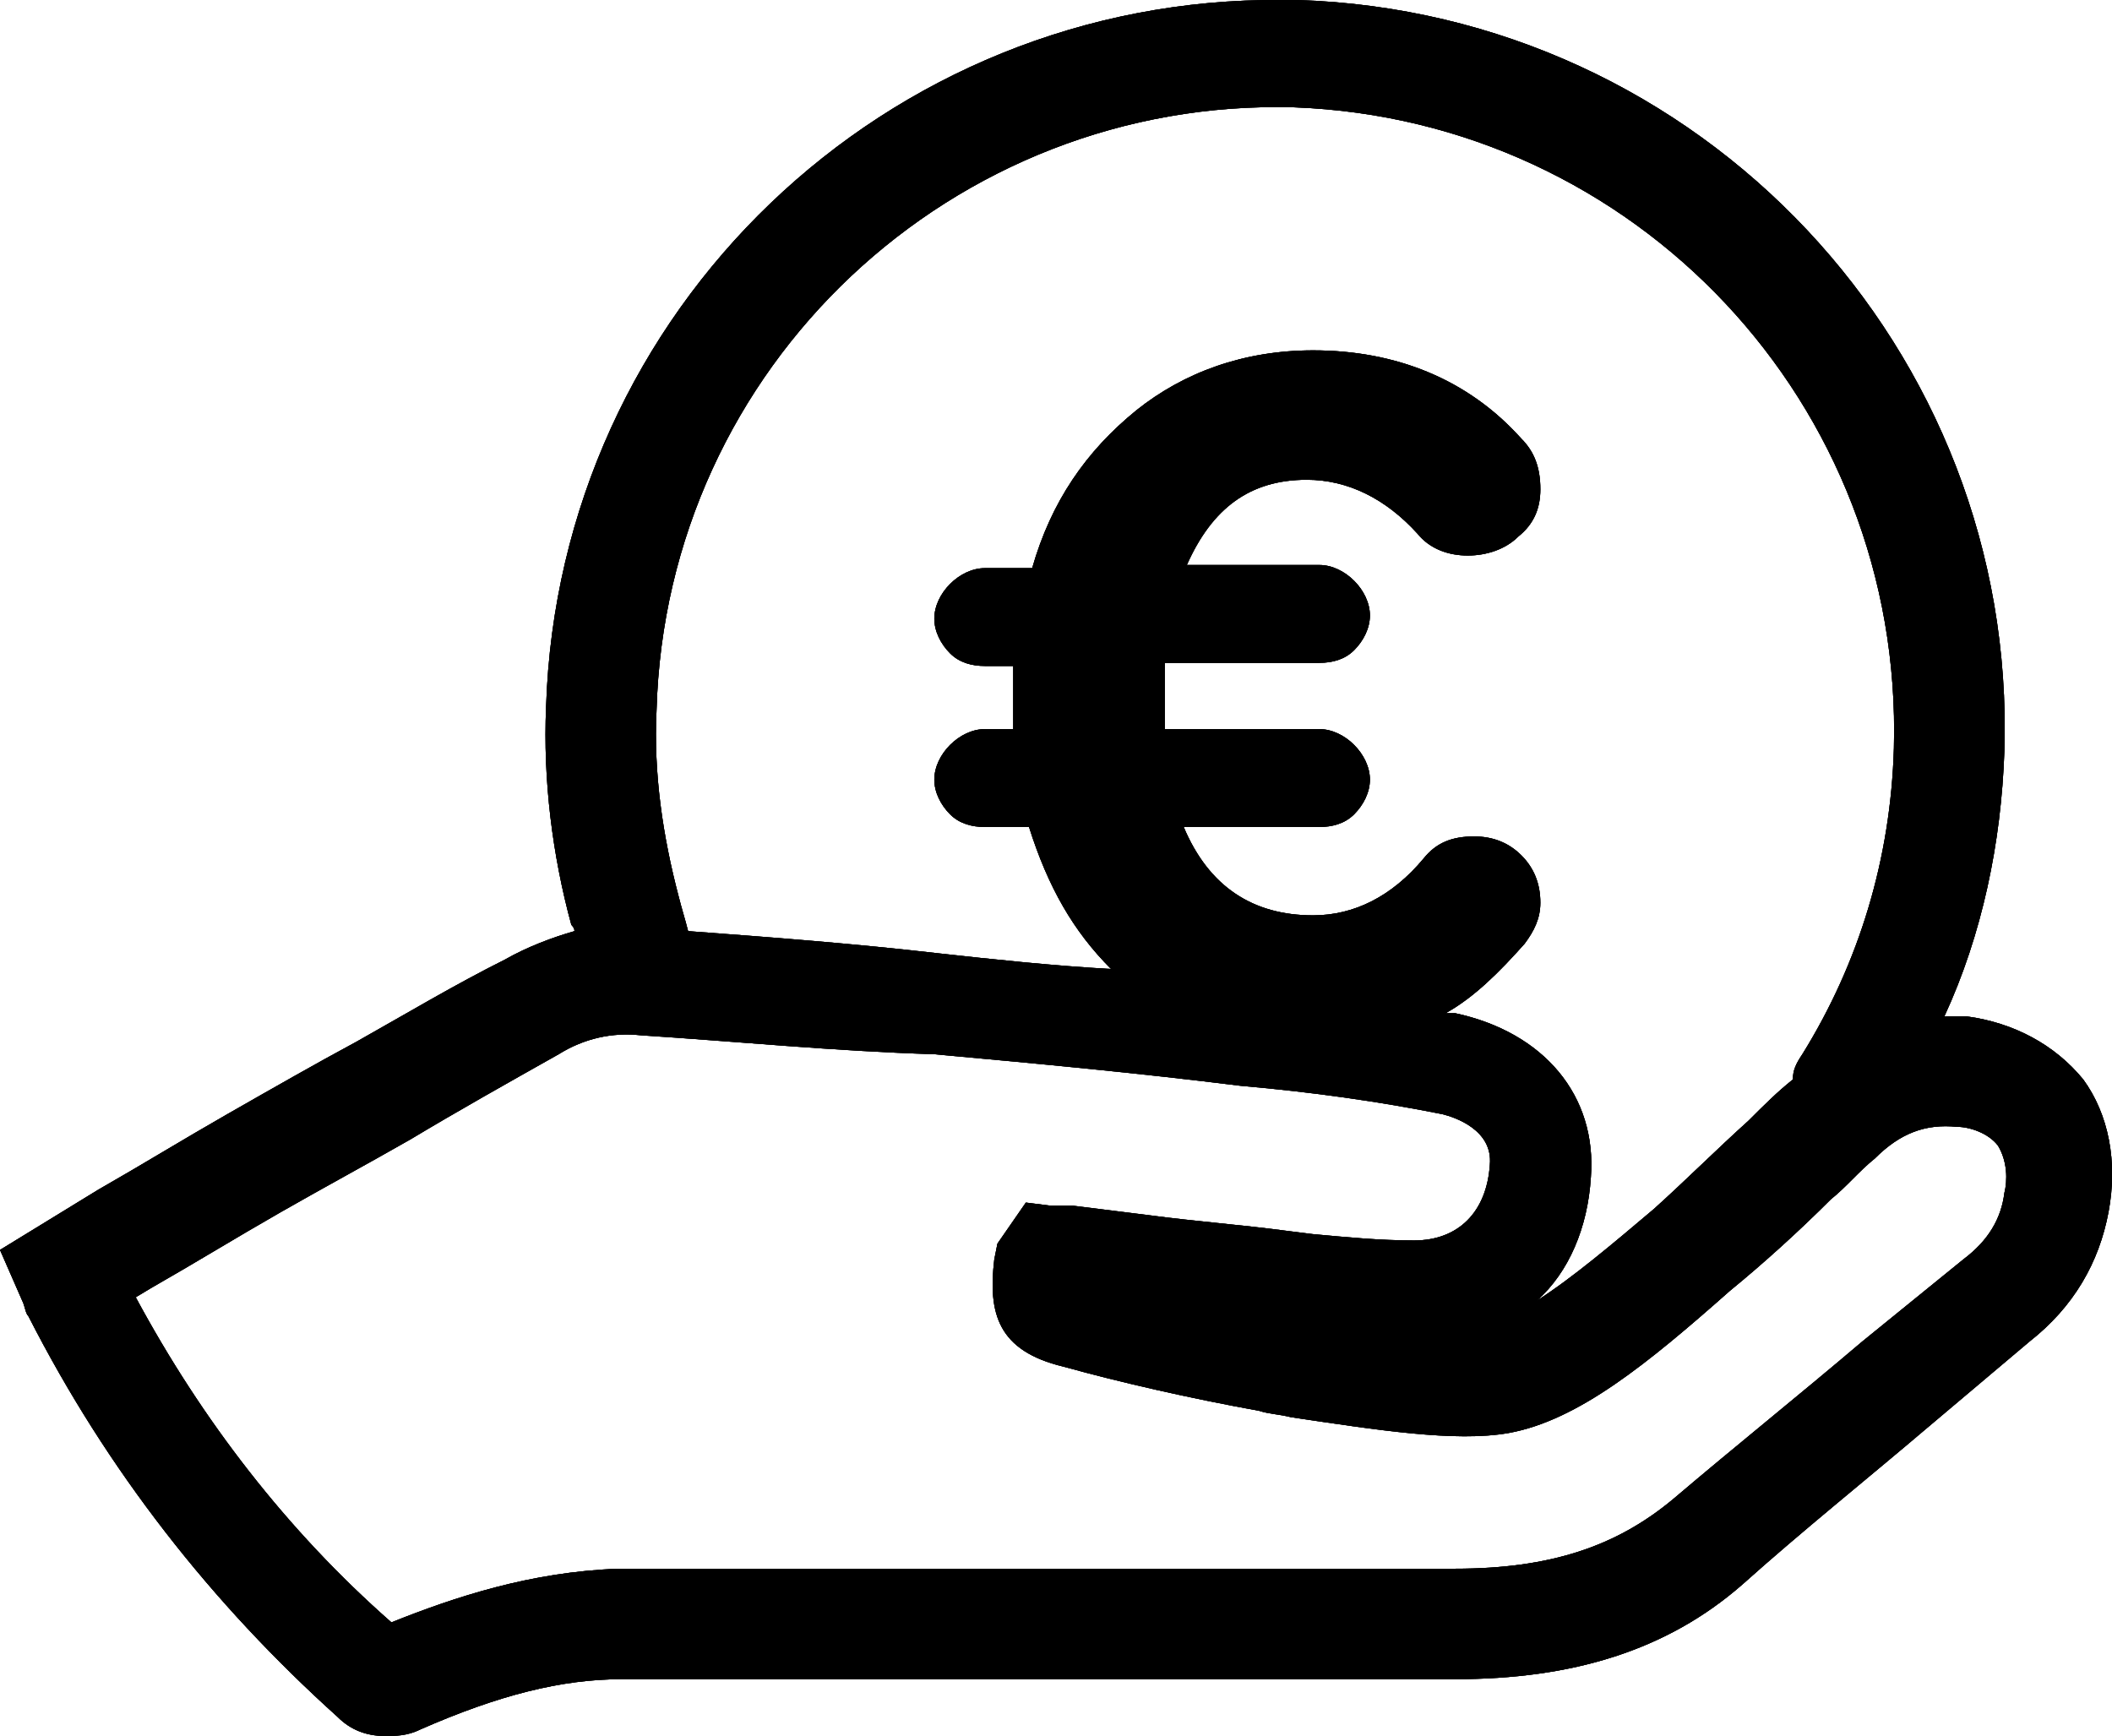
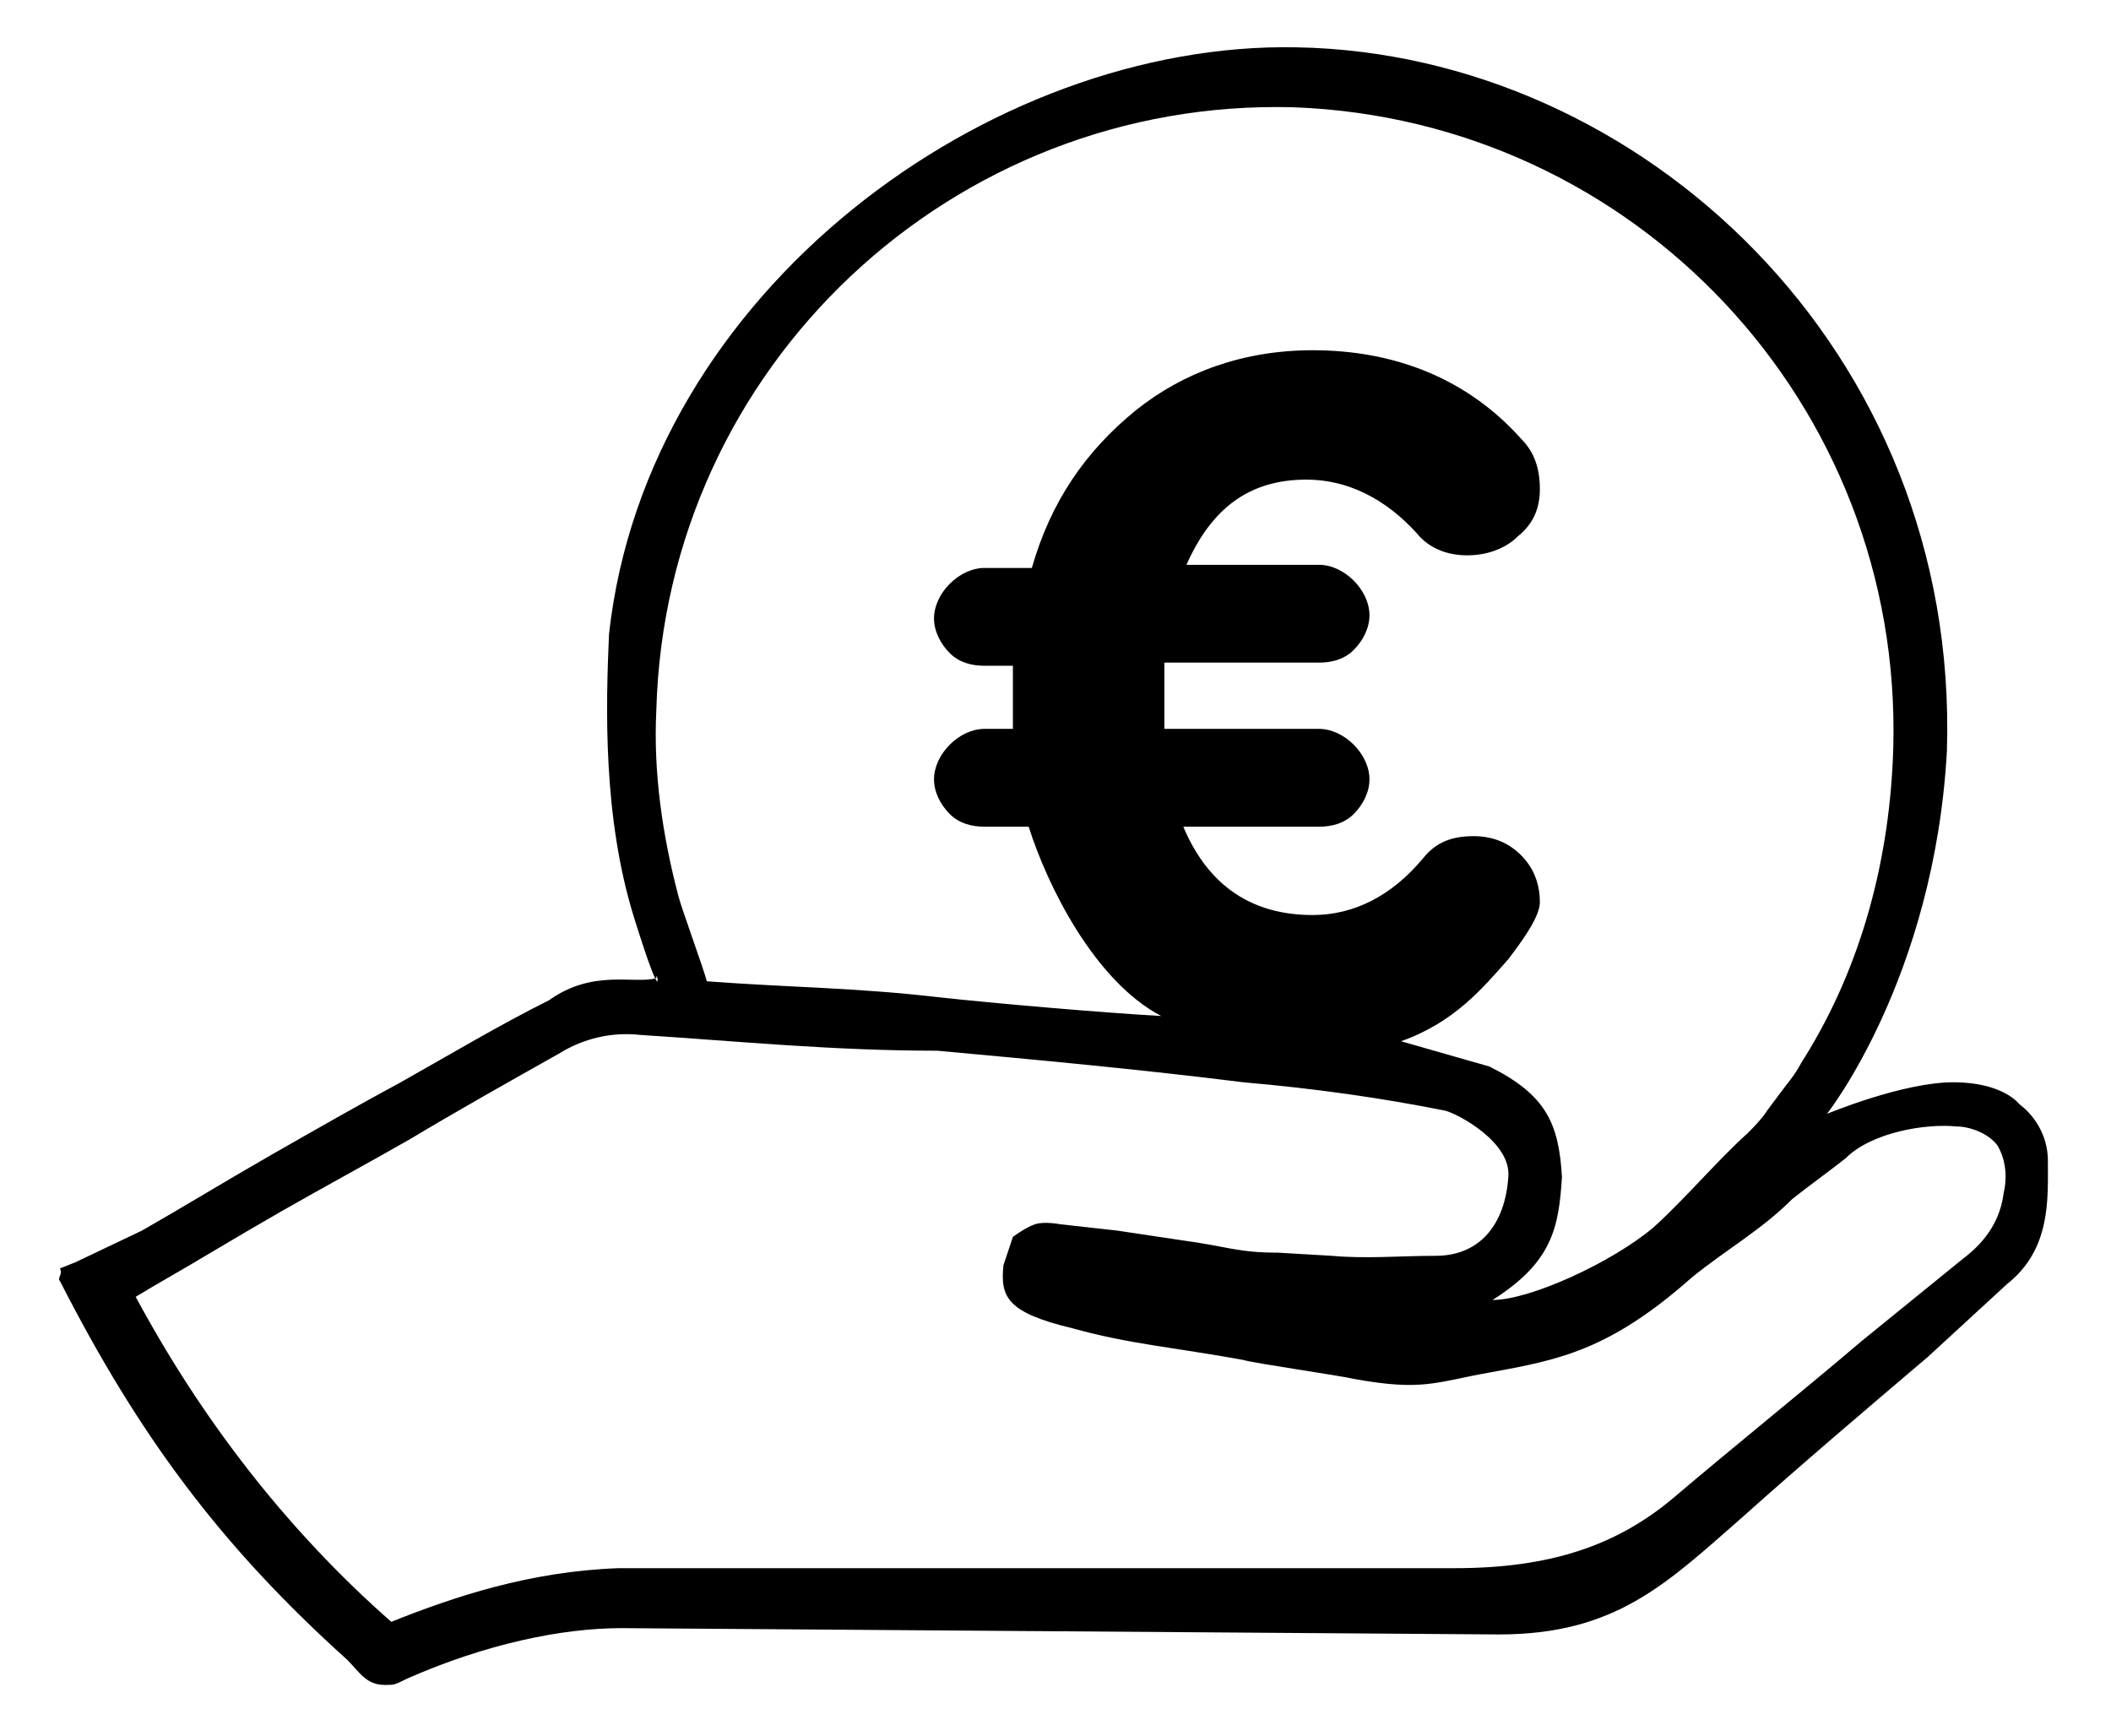
- <svg xmlns="http://www.w3.org/2000/svg" id="Layer_2" viewBox="0 0 66.91 55">
-   <defs>
-     <style>.cls-1{fill:none;}.cls-2{clip-path:url(#clippath);}.cls-3{clip-path:url(#clippath-1);}.cls-4{fill-rule:evenodd;}</style>
-     <clipPath id="clippath">
-       <path class="cls-1" d="M20.8,22.5c-.1,2,.2,4,.7,5.9,.1,.4,.2,.7,.3,1.1,2.7,.2,5.3,.4,7.9,.7,1.8,.2,3.7,.4,5.5,.5-1.2-1.2-2-2.6-2.6-4.5h-1.4c-.4,0-.8-.1-1.1-.4-.3-.3-.5-.7-.5-1.1s.2-.8,.5-1.1,.7-.5,1.1-.5h.9v-2h-.9c-.4,0-.8-.1-1.1-.4-.3-.3-.5-.7-.5-1.1s.2-.8,.5-1.1,.7-.5,1.1-.5h1.5c.6-2.1,1.7-3.7,3.3-5,1.5-1.2,3.4-1.9,5.6-1.9,2.6,0,4.9,.9,6.6,2.8,.4,.4,.6,.9,.6,1.6,0,.6-.2,1.1-.7,1.5-.4,.4-1,.6-1.6,.6s-1.2-.2-1.6-.7c-1-1.1-2.2-1.7-3.5-1.7-1.8,0-3,.9-3.8,2.7h4.2c.4,0,.8,.2,1.1,.5s.5,.7,.5,1.1-.2,.8-.5,1.1-.7,.4-1.1,.4h-4.9v2.1h4.9c.4,0,.8,.2,1.1,.5s.5,.7,.5,1.1-.2,.8-.5,1.1-.7,.4-1.1,.4h-4.3c.8,1.9,2.2,2.8,4.1,2.8,1.3,0,2.5-.6,3.5-1.8,.4-.5,.9-.7,1.6-.7,.6,0,1.1,.2,1.5,.6,.4,.4,.6,.9,.6,1.5,0,.5-.2,.9-.5,1.3-.8,.9-1.6,1.7-2.5,2.2h.3c2.8,.6,4.5,2.6,4.3,5.2-.1,1.6-.7,3-1.7,3.9,1.1-.7,2.4-1.8,3.7-2.9,1-.9,2-1.9,3-2.8,.5-.5,.9-.9,1.4-1.3h0c0-.3,.1-.5,.3-.8,1.8-2.9,2.8-6.2,2.9-9.7,.3-10.9-8.2-19.9-19-20.3-10.8-.3-19.9,8.2-20.2,19.1Zm-.5,10.3c-.9-.1-1.8,.1-2.6,.6-1.6,.9-3.2,1.8-4.7,2.7-1.4,.8-2.7,1.5-4.1,2.3s-2.7,1.6-4.1,2.4l-.5,.3c2.1,3.9,4.8,7.4,8.1,10.3,2-.8,4.4-1.6,7.2-1.7h26.5c3,0,5.1-.7,6.9-2.2,2-1.7,4-3.3,6-5l3.2-2.6c.8-.6,1.2-1.3,1.3-2.1,.1-.4,.1-1-.2-1.5-.3-.4-.9-.6-1.3-.6-1-.1-1.8,.2-2.6,1-.5,.4-.9,.9-1.4,1.3-1,1-2.1,2-3.2,2.9-2.6,2.3-4.8,4.1-7,4.5-1.7,.3-4.2-.1-6.9-.5-.4-.1-.7-.1-1-.2-2.2-.4-4.4-.9-6.2-1.4-2.1-.5-2.4-1.7-2.2-3.4l.1-.5,.9-1.3,.8,.1h.7l2.4,.3c1.5,.2,2.9,.3,4.4,.5l.8,.1c1.1,.1,2.1,.2,3.2,.2,1.4,0,2.3-.9,2.4-2.4,.1-1.1-1.1-1.5-1.5-1.6-2-.4-4.1-.7-6.4-.9-3.2-.4-6.4-.7-9.7-1-3.2-.1-6.2-.4-9.3-.6ZM40.6,0h.5c12.8,.4,22.8,11.1,22.4,23.8-.1,2.9-.7,5.8-1.9,8.4h.7c1.5,.2,2.8,.9,3.7,2,.8,1.1,1.1,2.6,.8,4.2-.3,1.6-1.1,3-2.5,4.1l-3.2,2.7c-2,1.7-4,3.3-5.9,5-2.4,2.1-5.4,3-9.1,3H19.7c-1.9,0-3.9,.5-6.4,1.6-.4,.2-.8,.2-1.1,.2-.6,0-1.1-.2-1.5-.6-4-3.6-7.3-7.8-9.8-12.7-.1-.1-.1-.3-.2-.5l-.7-1.6,3.1-1.9c1.4-.8,2.7-1.6,4.1-2.4,1.4-.8,2.8-1.6,4.1-2.3,1.6-.9,3.1-1.8,4.7-2.6,.7-.4,1.5-.7,2.2-.9q0-.1-.1-.2c-.6-2.2-.9-4.6-.8-6.9C17.7,9.8,28.1-.1,40.6,0Z" />
-     </clipPath>
-     <clipPath id="clippath-1">
-       <rect class="cls-1" x="-870.6" y="-1166" width="1422.7" height="1628.9" />
-     </clipPath>
-   </defs>
+ <svg xmlns="http://www.w3.org/2000/svg" xmlns:xlink="http://www.w3.org/1999/xlink" version="1.1" id="Layer_2_00000023268127927470730810000002307082732509743267_" x="0px" y="0px" viewBox="0 0 66.9 55" style="enable-background:new 0 0 66.9 55;" xml:space="preserve">
+   <style type="text/css">
+ 	.st0{fill-rule:evenodd;clip-rule:evenodd;}
+ 	.st1{display:none;}
+ 	.st2{display:inline;}
+ 	.st3{clip-path:url(#SVGID_00000164473068278598907280000003927916154589464228_);}
+ </style>
  <g id="Layer_1-2">
    <g>
-       <path id="bp" class="cls-4" d="M20.8,22.5c-.1,2,.2,4,.7,5.9,.1,.4,.2,.7,.3,1.1,2.7,.2,5.3,.4,7.9,.7,1.8,.2,3.7,.4,5.5,.5-1.2-1.2-2-2.6-2.6-4.5h-1.4c-.4,0-.8-.1-1.1-.4-.3-.3-.5-.7-.5-1.1s.2-.8,.5-1.1,.7-.5,1.1-.5h.9v-2h-.9c-.4,0-.8-.1-1.1-.4-.3-.3-.5-.7-.5-1.1s.2-.8,.5-1.1,.7-.5,1.1-.5h1.5c.6-2.1,1.7-3.7,3.3-5,1.5-1.2,3.4-1.9,5.6-1.9,2.6,0,4.9,.9,6.6,2.8,.4,.4,.6,.9,.6,1.6,0,.6-.2,1.1-.7,1.5-.4,.4-1,.6-1.6,.6s-1.2-.2-1.6-.7c-1-1.1-2.2-1.7-3.5-1.7-1.8,0-3,.9-3.8,2.7h4.2c.4,0,.8,.2,1.1,.5s.5,.7,.5,1.1-.2,.8-.5,1.1-.7,.4-1.1,.4h-4.9v2.1h4.9c.4,0,.8,.2,1.1,.5s.5,.7,.5,1.1-.2,.8-.5,1.1-.7,.4-1.1,.4h-4.3c.8,1.9,2.2,2.8,4.1,2.8,1.3,0,2.5-.6,3.5-1.8,.4-.5,.9-.7,1.6-.7,.6,0,1.1,.2,1.5,.6,.4,.4,.6,.9,.6,1.5,0,.5-.2,.9-.5,1.3-.8,.9-1.6,1.7-2.5,2.2h.3c2.8,.6,4.5,2.6,4.3,5.2-.1,1.6-.7,3-1.7,3.9,1.1-.7,2.4-1.8,3.7-2.9,1-.9,2-1.9,3-2.8,.5-.5,.9-.9,1.4-1.3h0c0-.3,.1-.5,.3-.8,1.8-2.9,2.8-6.2,2.9-9.7,.3-10.9-8.2-19.9-19-20.3-10.8-.3-19.9,8.2-20.2,19.1Zm-.5,10.3c-.9-.1-1.8,.1-2.6,.6-1.6,.9-3.2,1.8-4.7,2.7-1.4,.8-2.7,1.5-4.1,2.3s-2.7,1.6-4.1,2.4l-.5,.3c2.1,3.9,4.8,7.4,8.1,10.3,2-.8,4.4-1.6,7.2-1.7h26.5c3,0,5.1-.7,6.9-2.2,2-1.7,4-3.3,6-5l3.2-2.6c.8-.6,1.2-1.3,1.3-2.1,.1-.4,.1-1-.2-1.5-.3-.4-.9-.6-1.3-.6-1-.1-1.8,.2-2.6,1-.5,.4-.9,.9-1.4,1.3-1,1-2.1,2-3.2,2.9-2.6,2.3-4.8,4.1-7,4.5-1.7,.3-4.2-.1-6.9-.5-.4-.1-.7-.1-1-.2-2.2-.4-4.4-.9-6.2-1.4-2.1-.5-2.4-1.7-2.2-3.4l.1-.5,.9-1.3,.8,.1h.7l2.4,.3c1.5,.2,2.9,.3,4.4,.5l.8,.1c1.1,.1,2.1,.2,3.2,.2,1.4,0,2.3-.9,2.4-2.4,.1-1.1-1.1-1.5-1.5-1.6-2-.4-4.1-.7-6.4-.9-3.2-.4-6.4-.7-9.7-1-3.2-.1-6.2-.4-9.3-.6ZM40.6,0h.5c12.8,.4,22.8,11.1,22.4,23.8-.1,2.9-.7,5.8-1.9,8.4h.7c1.5,.2,2.8,.9,3.7,2,.8,1.1,1.1,2.6,.8,4.2-.3,1.6-1.1,3-2.5,4.1l-3.2,2.7c-2,1.7-4,3.3-5.9,5-2.4,2.1-5.4,3-9.1,3H19.7c-1.9,0-3.9,.5-6.4,1.6-.4,.2-.8,.2-1.1,.2-.6,0-1.1-.2-1.5-.6-4-3.6-7.3-7.8-9.8-12.7-.1-.1-.1-.3-.2-.5l-.7-1.6,3.1-1.9c1.4-.8,2.7-1.6,4.1-2.4,1.4-.8,2.8-1.6,4.1-2.3,1.6-.9,3.1-1.8,4.7-2.6,.7-.4,1.5-.7,2.2-.9q0-.1-.1-.2c-.6-2.2-.9-4.6-.8-6.9C17.7,9.8,28.1-.1,40.6,0Z" />
-       <g class="cls-2">
-         <g>
-           <rect id="bo" x="-870.6" y="-1166" width="1422.7" height="1628.9" />
-           <g class="cls-3">
-             <rect x="-8.8" y="-8.7" width="84.4" height="72.4" />
+       <path id="bp" class="st0" d="M20.8,22.5c-0.1,2,0.2,4,0.7,5.9c0.1,0.4,0.8,2.3,0.9,2.7c2.7,0.2,4.7,0.2,7.3,0.5    c1.8,0.2,5.3,0.5,7.1,0.6c-2.1-1.1-3.6-4.1-4.2-6h-1.4c-0.4,0-0.8-0.1-1.1-0.4c-0.3-0.3-0.5-0.7-0.5-1.1s0.2-0.8,0.5-1.1    s0.7-0.5,1.1-0.5h0.9v-2h-0.9c-0.4,0-0.8-0.1-1.1-0.4c-0.3-0.3-0.5-0.7-0.5-1.1s0.2-0.8,0.5-1.1s0.7-0.5,1.1-0.5h1.5    c0.6-2.1,1.7-3.7,3.3-5c1.5-1.2,3.4-1.9,5.6-1.9c2.6,0,4.9,0.9,6.6,2.8c0.4,0.4,0.6,0.9,0.6,1.6c0,0.6-0.2,1.1-0.7,1.5    c-0.4,0.4-1,0.6-1.6,0.6s-1.2-0.2-1.6-0.7c-1-1.1-2.2-1.7-3.5-1.7c-1.8,0-3,0.9-3.8,2.7h4.2c0.4,0,0.8,0.2,1.1,0.5    s0.5,0.7,0.5,1.1s-0.2,0.8-0.5,1.1S42.2,21,41.8,21h-4.9v2.1h4.9c0.4,0,0.8,0.2,1.1,0.5s0.5,0.7,0.5,1.1s-0.2,0.8-0.5,1.1    s-0.7,0.4-1.1,0.4h-4.3c0.8,1.9,2.2,2.8,4.1,2.8c1.3,0,2.5-0.6,3.5-1.8c0.4-0.5,0.9-0.7,1.6-0.7c0.6,0,1.1,0.2,1.5,0.6    s0.6,0.9,0.6,1.5c0,0.5-0.7,1.4-1,1.8c-0.8,0.9-1.7,2-3.4,2.6l2.8,0.8c1.8,0.9,2.2,1.8,2.3,3.5c-0.1,1.6-0.3,2.7-2.2,3.9    c1.2,0,3.8-1.2,5.1-2.3c1-0.9,2-2.1,3-3c0.5-0.5,0.6-0.7,0.6-0.7l0.6-0.8c0.4-0.5,0.4-0.6,0.6-0.9c1.8-2.9,2.7-6.3,2.8-9.8    c0.3-10.9-8.2-19.9-19-20.3C30.2,3.1,21.1,11.6,20.8,22.5z M20.3,32.8c-0.9-0.1-1.8,0.1-2.6,0.6c-1.6,0.9-3.2,1.8-4.7,2.7    c-1.4,0.8-2.7,1.5-4.1,2.3S6.2,40,4.8,40.8l-0.5,0.3c2.1,3.9,4.8,7.4,8.1,10.3c2-0.8,4.4-1.6,7.2-1.7h26.5c3,0,5.1-0.7,6.9-2.2    c2-1.7,4-3.3,6-5l3.2-2.6c0.8-0.6,1.2-1.3,1.3-2.1c0.1-0.4,0.1-1-0.2-1.5c-0.3-0.4-0.9-0.6-1.3-0.6c-1-0.1-2.7,0.2-3.5,1    c-0.5,0.4-1.2,0.9-1.7,1.3c-1,1-2.1,1.6-3.2,2.5c-2.6,2.3-4.2,2.6-6.4,3c-1.7,0.3-2.1,0.6-4.3,0.2c-0.4-0.1-3.2-0.5-3.5-0.6    c-2.2-0.4-3.6-0.5-5.4-1c-2.1-0.5-2.3-1-2.2-2l0.3-0.9c0,0,0.4-0.3,0.7-0.4s0.8,0,0.8,0l1.8,0.2l2,0.3c1.5,0.2,1.8,0.4,3.1,0.4    l1.7,0.1c1.1,0.1,2.2,0,3.3,0c1.4,0,2.2-1,2.3-2.5c0.1-1.1-1.6-2-2-2.1c-2-0.4-4.1-0.7-6.4-0.9c-3.2-0.4-6.4-0.7-9.7-1    C26.4,33.3,23.4,33,20.3,32.8z M41.1,1.5C41.1,1.5,40.3,1.5,41.1,1.5c10.9,0.2,21,9.6,20.6,22.3c-0.4,7.2-3.8,11.5-3.8,11.5    s2.4-1,4-1c1.6,0,2.1,0.7,2.1,0.7s0.9,0.6,0.9,1.8s0.1,2.8-1.3,3.9L61.1,43c-2,1.7-4,3.4-5.9,5.1c-2.4,2.1-4,3.7-7.7,3.7    l-27.8-0.2c-1.9,0-4.3,0.5-6.8,1.6c-0.4,0.2-0.4,0.2-0.7,0.2c-0.6,0-0.8-0.4-1.2-0.8c-4-3.6-6.6-7.1-9.1-12    c-0.1-0.1,0.1-0.2,0-0.4l0.5-0.2l2.1-1c1.4-0.8,2.7-1.6,4.1-2.4c1.4-0.8,2.8-1.6,4.1-2.3c1.6-0.9,3.1-1.8,4.7-2.6    c1.4-1,2.7-0.5,3.4-0.7c0-0.4,0.3,1.3-0.7-1.9s-0.9-6.7-0.8-9C20.5,9.2,31.4,1.3,41.1,1.5z" />
+       <g>
+         <g class="st1">
+           <g class="st2">
+             <rect id="bo" x="-870.6" y="-1166" width="1422.7" height="1628.9" />
+             <g>
+               <defs>
+                 <rect id="SVGID_1_" x="-870.6" y="-1166" width="1422.7" height="1628.9" />
+               </defs>
+               <clipPath id="SVGID_00000157272329473293401700000001366262523096041134_">
+                 <use xlink:href="#SVGID_1_" style="overflow:visible;" />
+               </clipPath>
+               <g style="clip-path:url(#SVGID_00000157272329473293401700000001366262523096041134_);">
+                 <rect x="-8.8" y="-8.7" width="84.4" height="72.4" />
+               </g>
+             </g>
          </g>
        </g>
      </g>
    </g>
  </g>
</svg>
